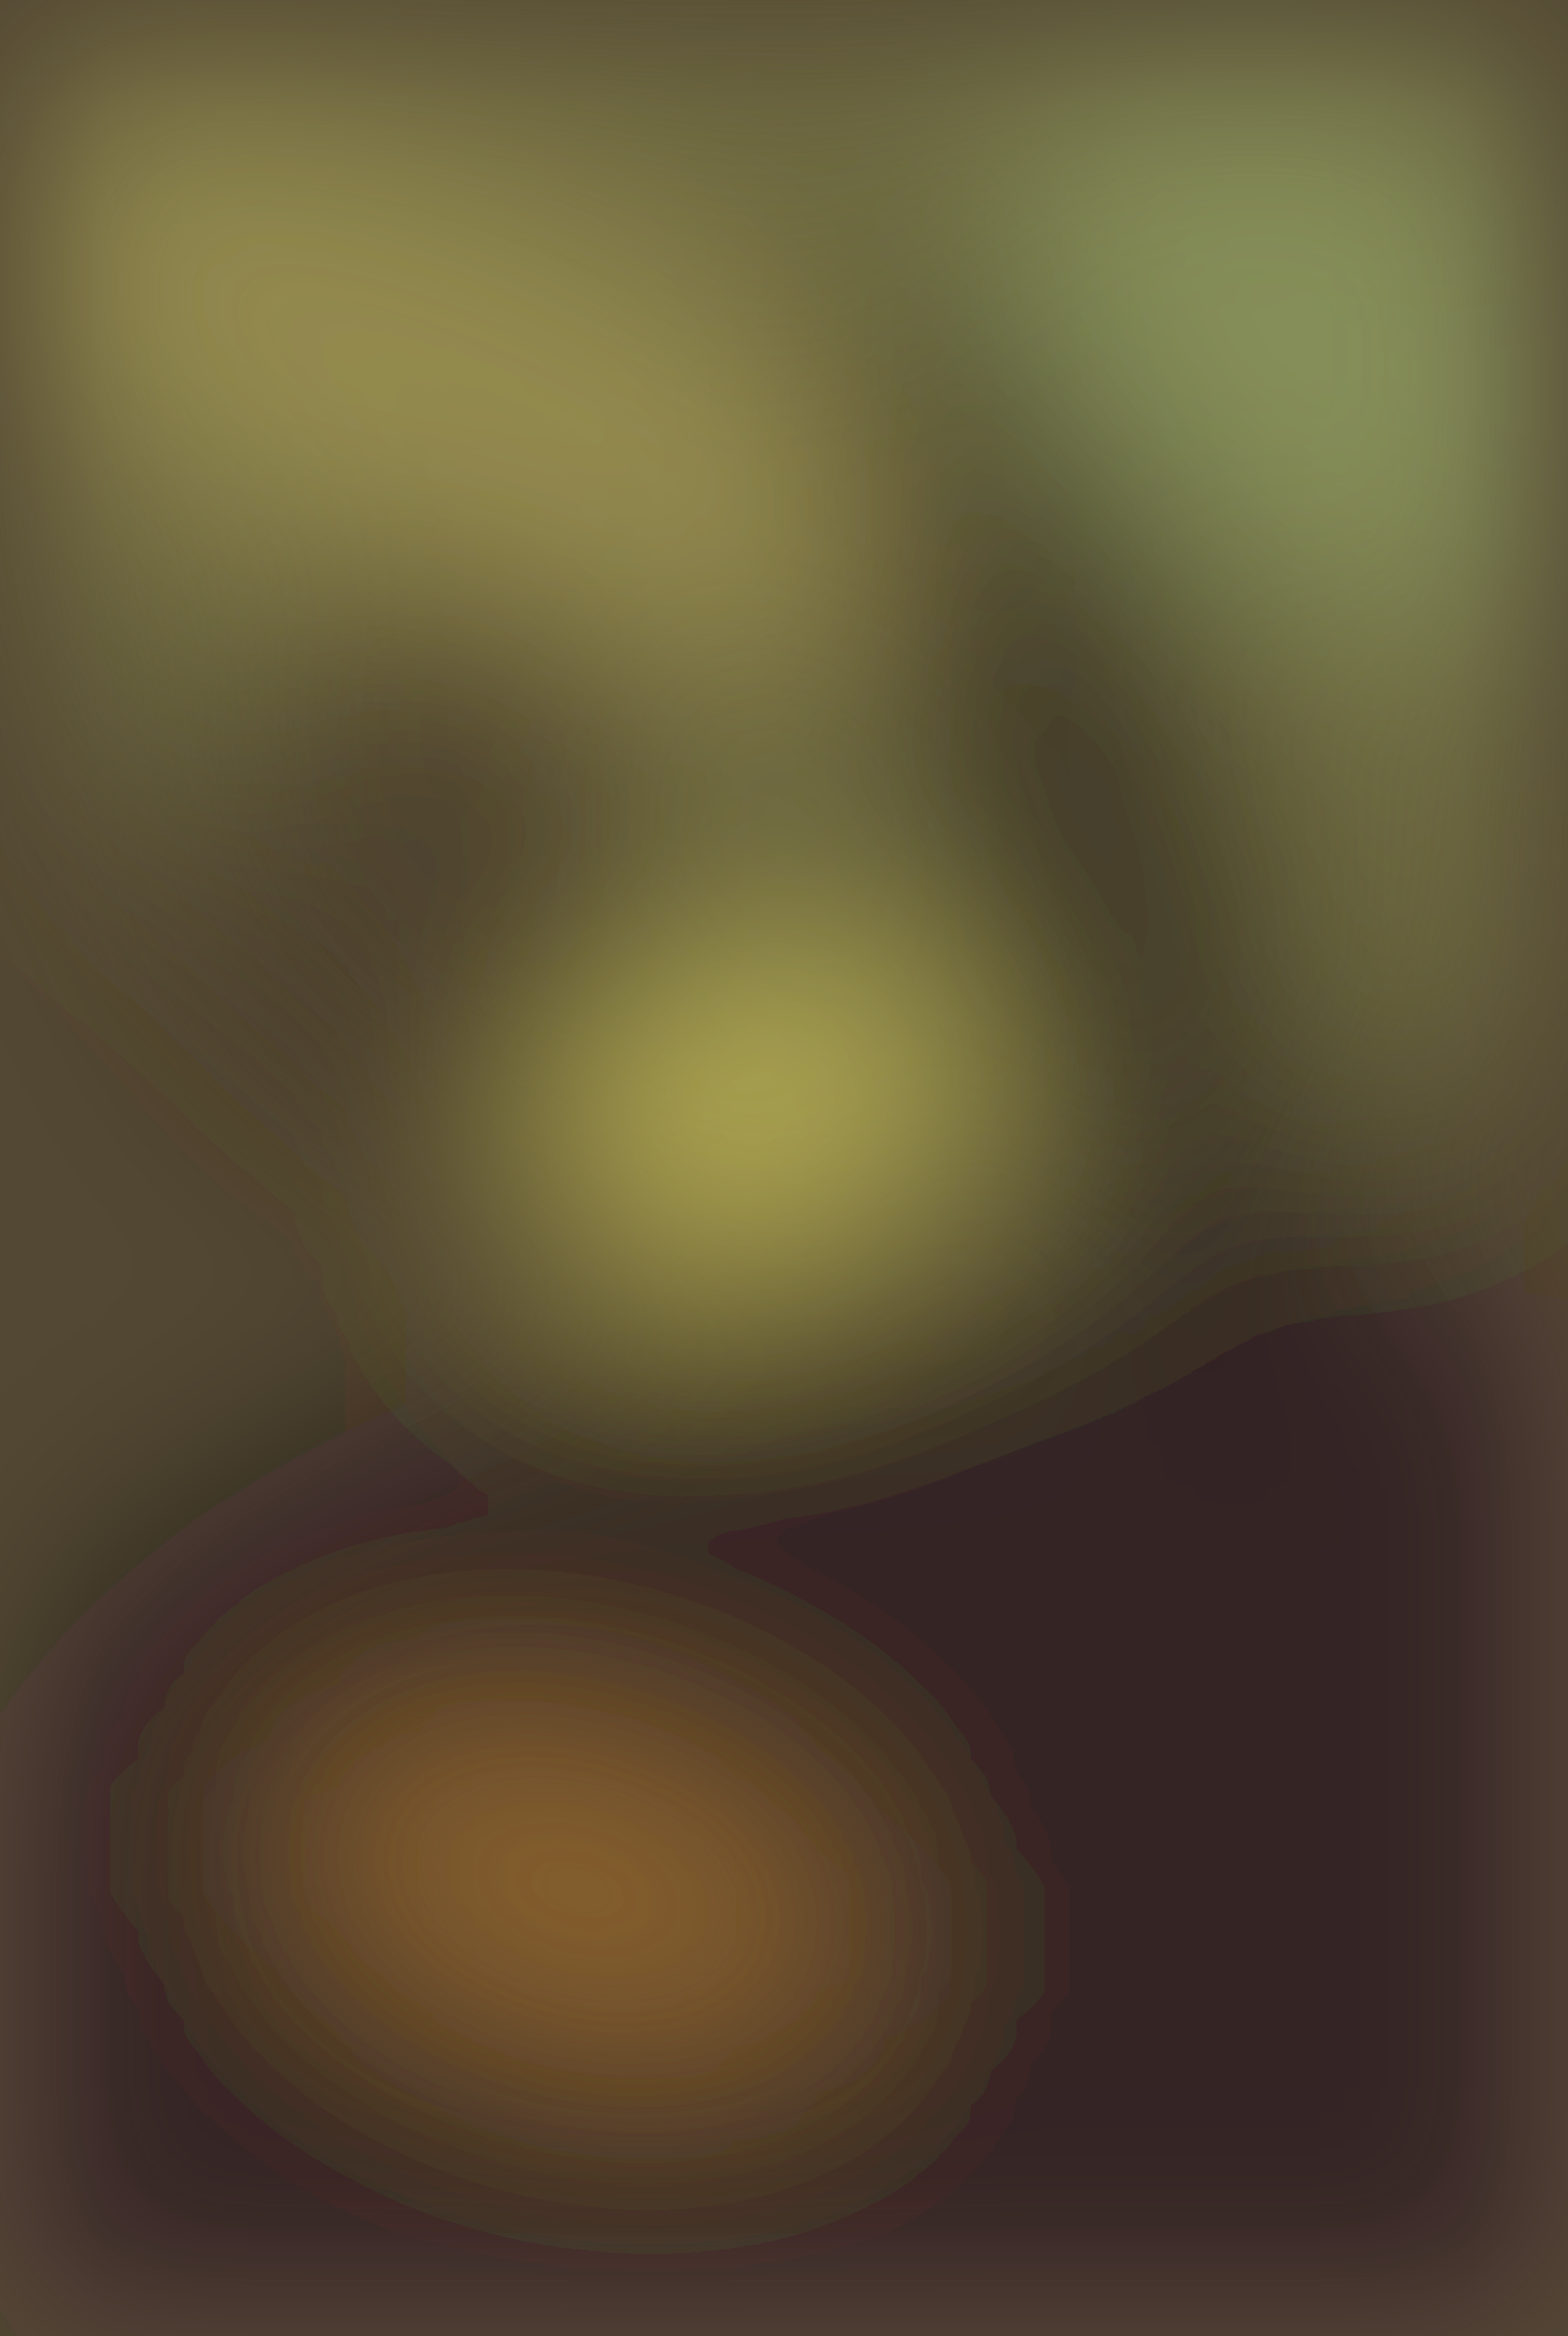
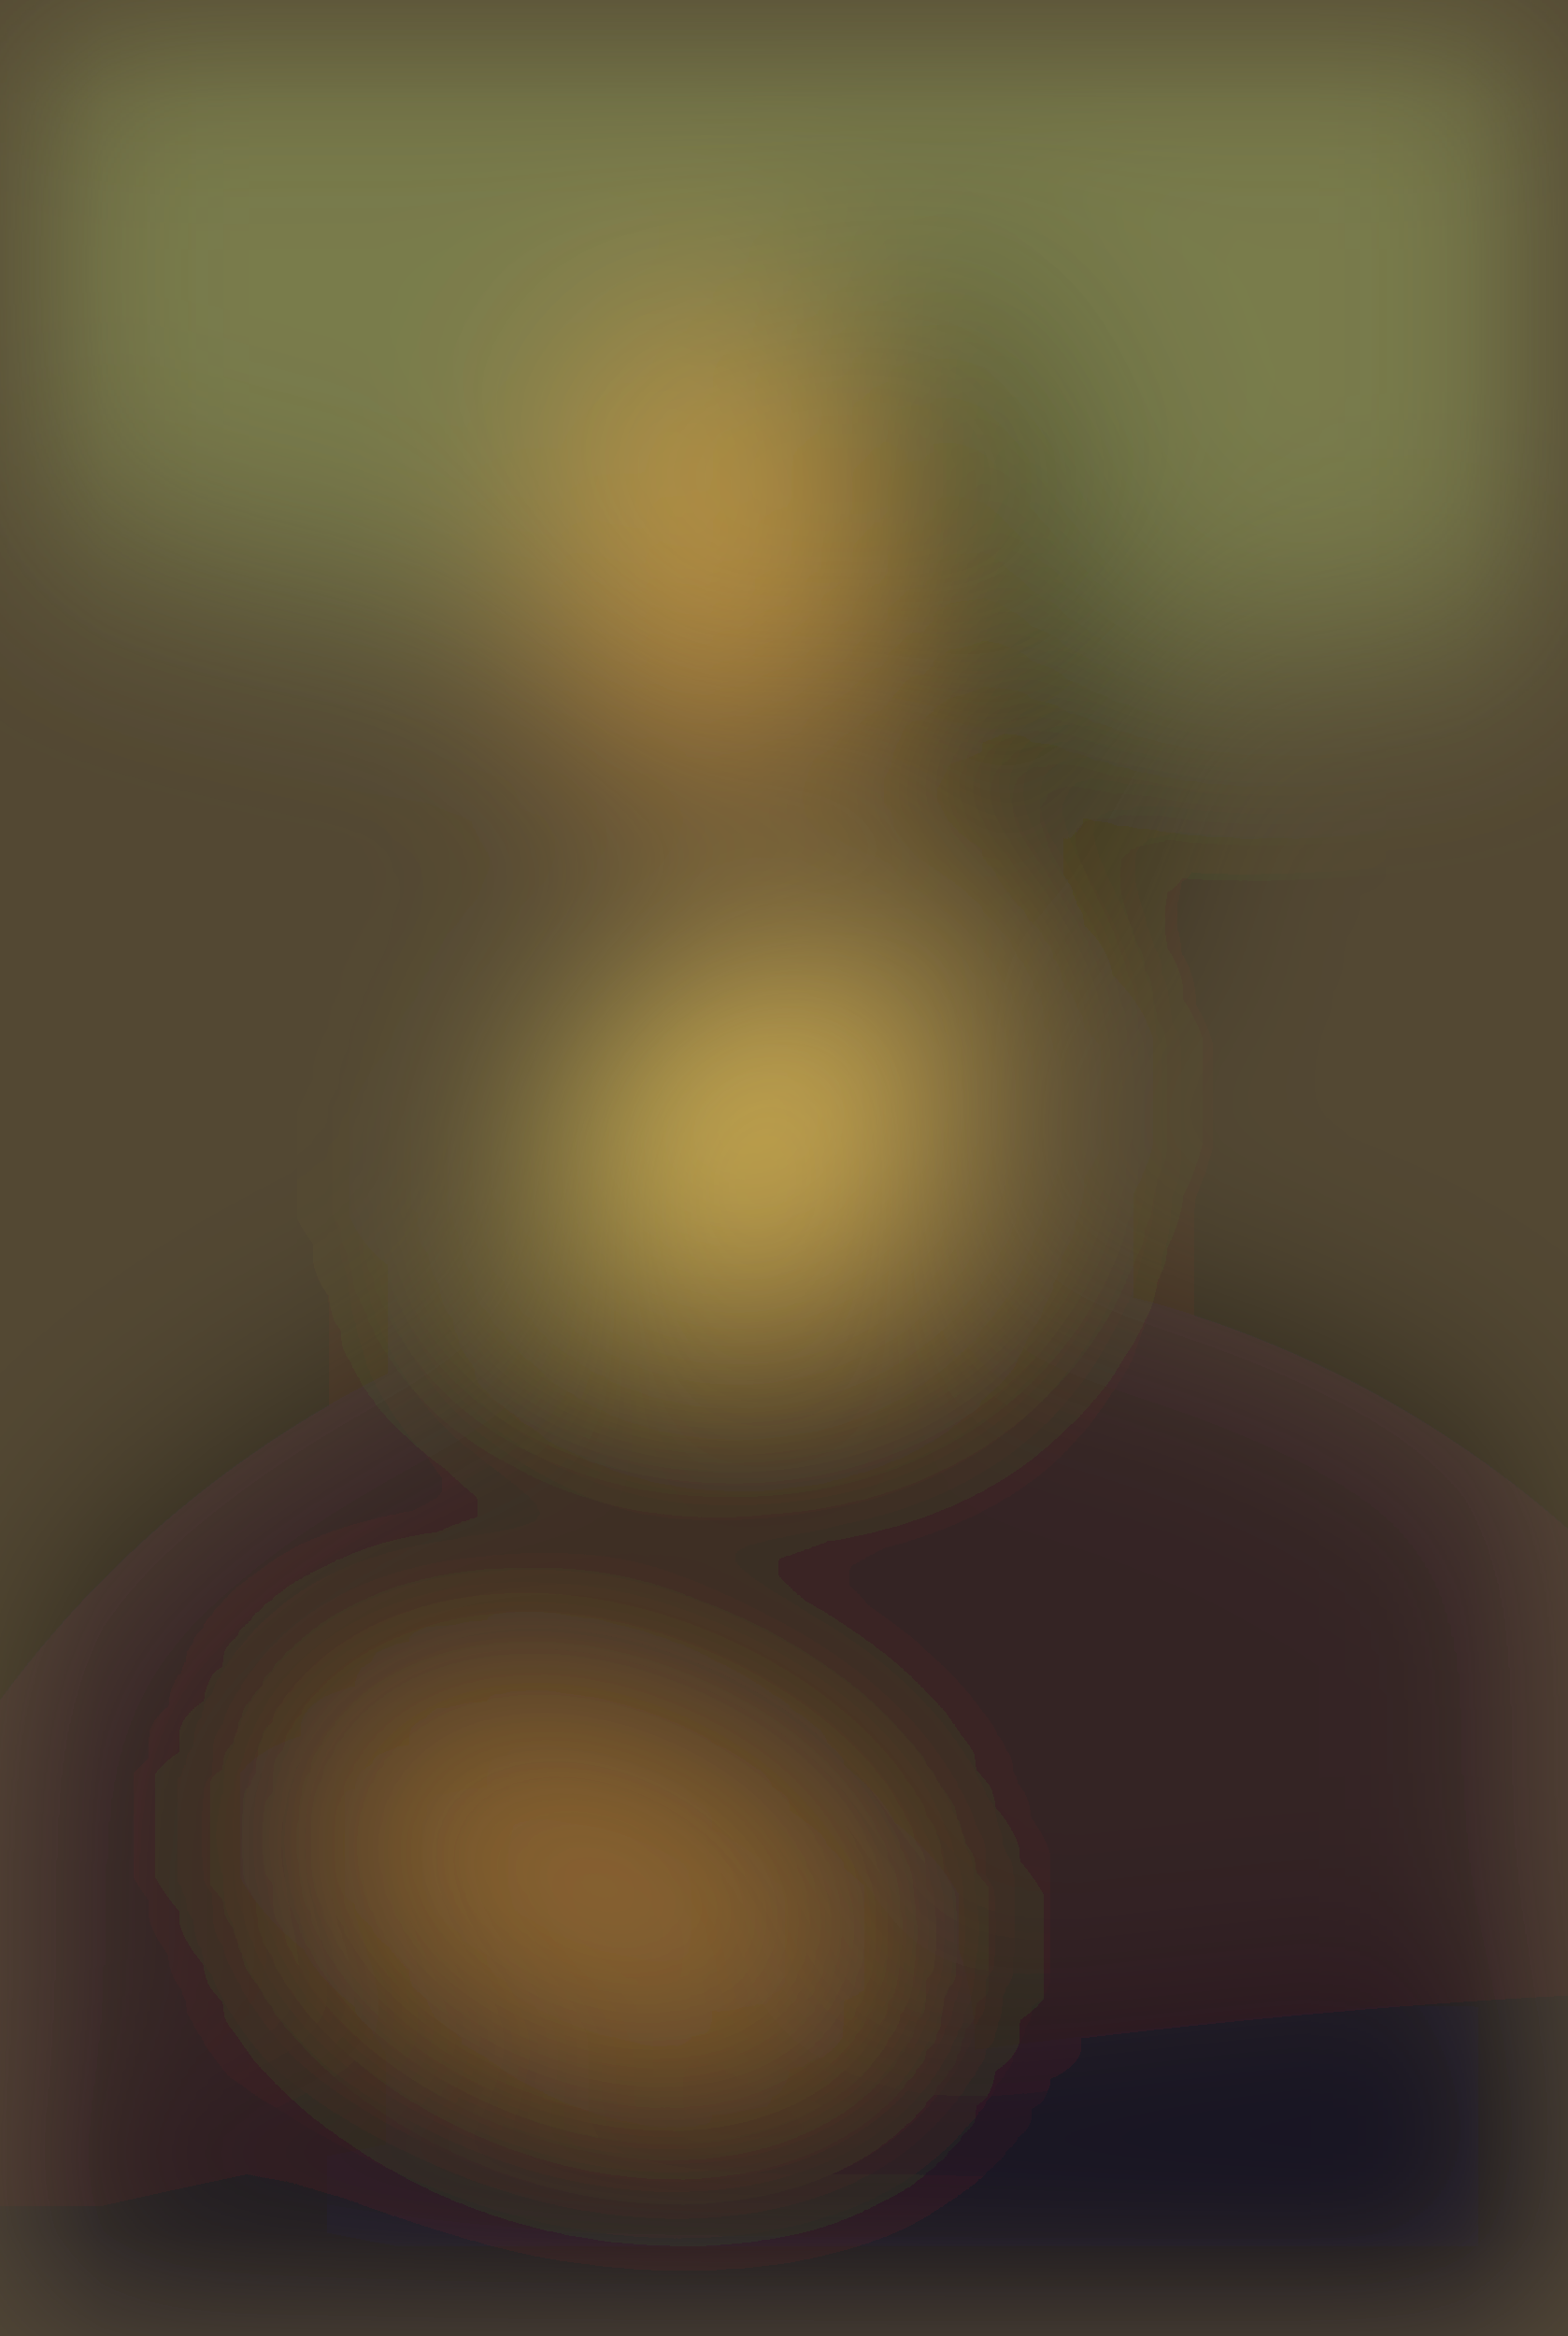
<svg xmlns="http://www.w3.org/2000/svg" viewBox="0 0 1200 1788">
  <filter id="b">
    <feGaussianBlur stdDeviation="12" />
  </filter>
  <path fill="#534833" d="M0 0h1201v1788H0z" />
  <g filter="url(#b)" transform="translate(3.5 3.5) scale(6.98438)" fill-opacity=".5">
-     <ellipse fill="#8c8f4f" cx="102" cy="28" rx="106" ry="106" />
-     <ellipse fill="#100016" rx="1" ry="1" transform="matrix(10.0873 -90.85254 155.1482 17.22601 145 230.6)" />
-     <ellipse fill="#0d000a" rx="1" ry="1" transform="matrix(17.32545 -6.25579 21.7069 60.11743 118.2 87.8)" />
-     <ellipse fill="#e6a03c" rx="1" ry="1" transform="rotate(-164.1 45.8 98.9) scale(30.64532 16.76705)" />
-     <ellipse fill="#fff769" rx="1" ry="1" transform="matrix(-20.99928 10.26566 -7.2141 -14.75707 81.2 123)" />
-     <ellipse fill="#bdae5f" rx="1" ry="1" transform="matrix(49.3277 21.5973 -8.71392 19.90237 49.4 42.8)" />
-     <ellipse fill="#2e1a18" cx="47" cy="93" rx="26" ry="32" />
-     <ellipse fill="#9fb573" rx="1" ry="1" transform="matrix(40.35013 18.7299 -11.14375 24.00716 149.7 39.4)" />
+     <ellipse fill="#a0b163" cx="111" cy="28" rx="138" ry="44" />
+     <ellipse fill="#ffff6d" rx="1" ry="1" transform="rotate(-26.9 296.8 -108.8) scale(24.24012 17.52326)" />
+     <ellipse fill="#0f0015" cx="94" cy="255" rx="117" ry="117" />
+     <ellipse fill="#f9b040" rx="1" ry="1" transform="matrix(-26.18832 -10.15778 5.43085 -14.00157 65.2 206.2)" />
+     <ellipse rx="1" ry="1" transform="matrix(12.51994 -2.7069 9.23302 42.7044 108.6 68.8)" />
+     <ellipse fill="#ffb13f" cx="77" cy="61" rx="16" ry="28" />
+     <ellipse fill="#000013" rx="1" ry="1" transform="matrix(4.2024 26.26326 -168.8521 27.01807 79.3 255)" />
+     <ellipse fill="#f1b552" rx="1" ry="1" transform="matrix(-17.30558 -9.12656 11.08161 -21.0127 85 124)" />
  </g>
</svg>
